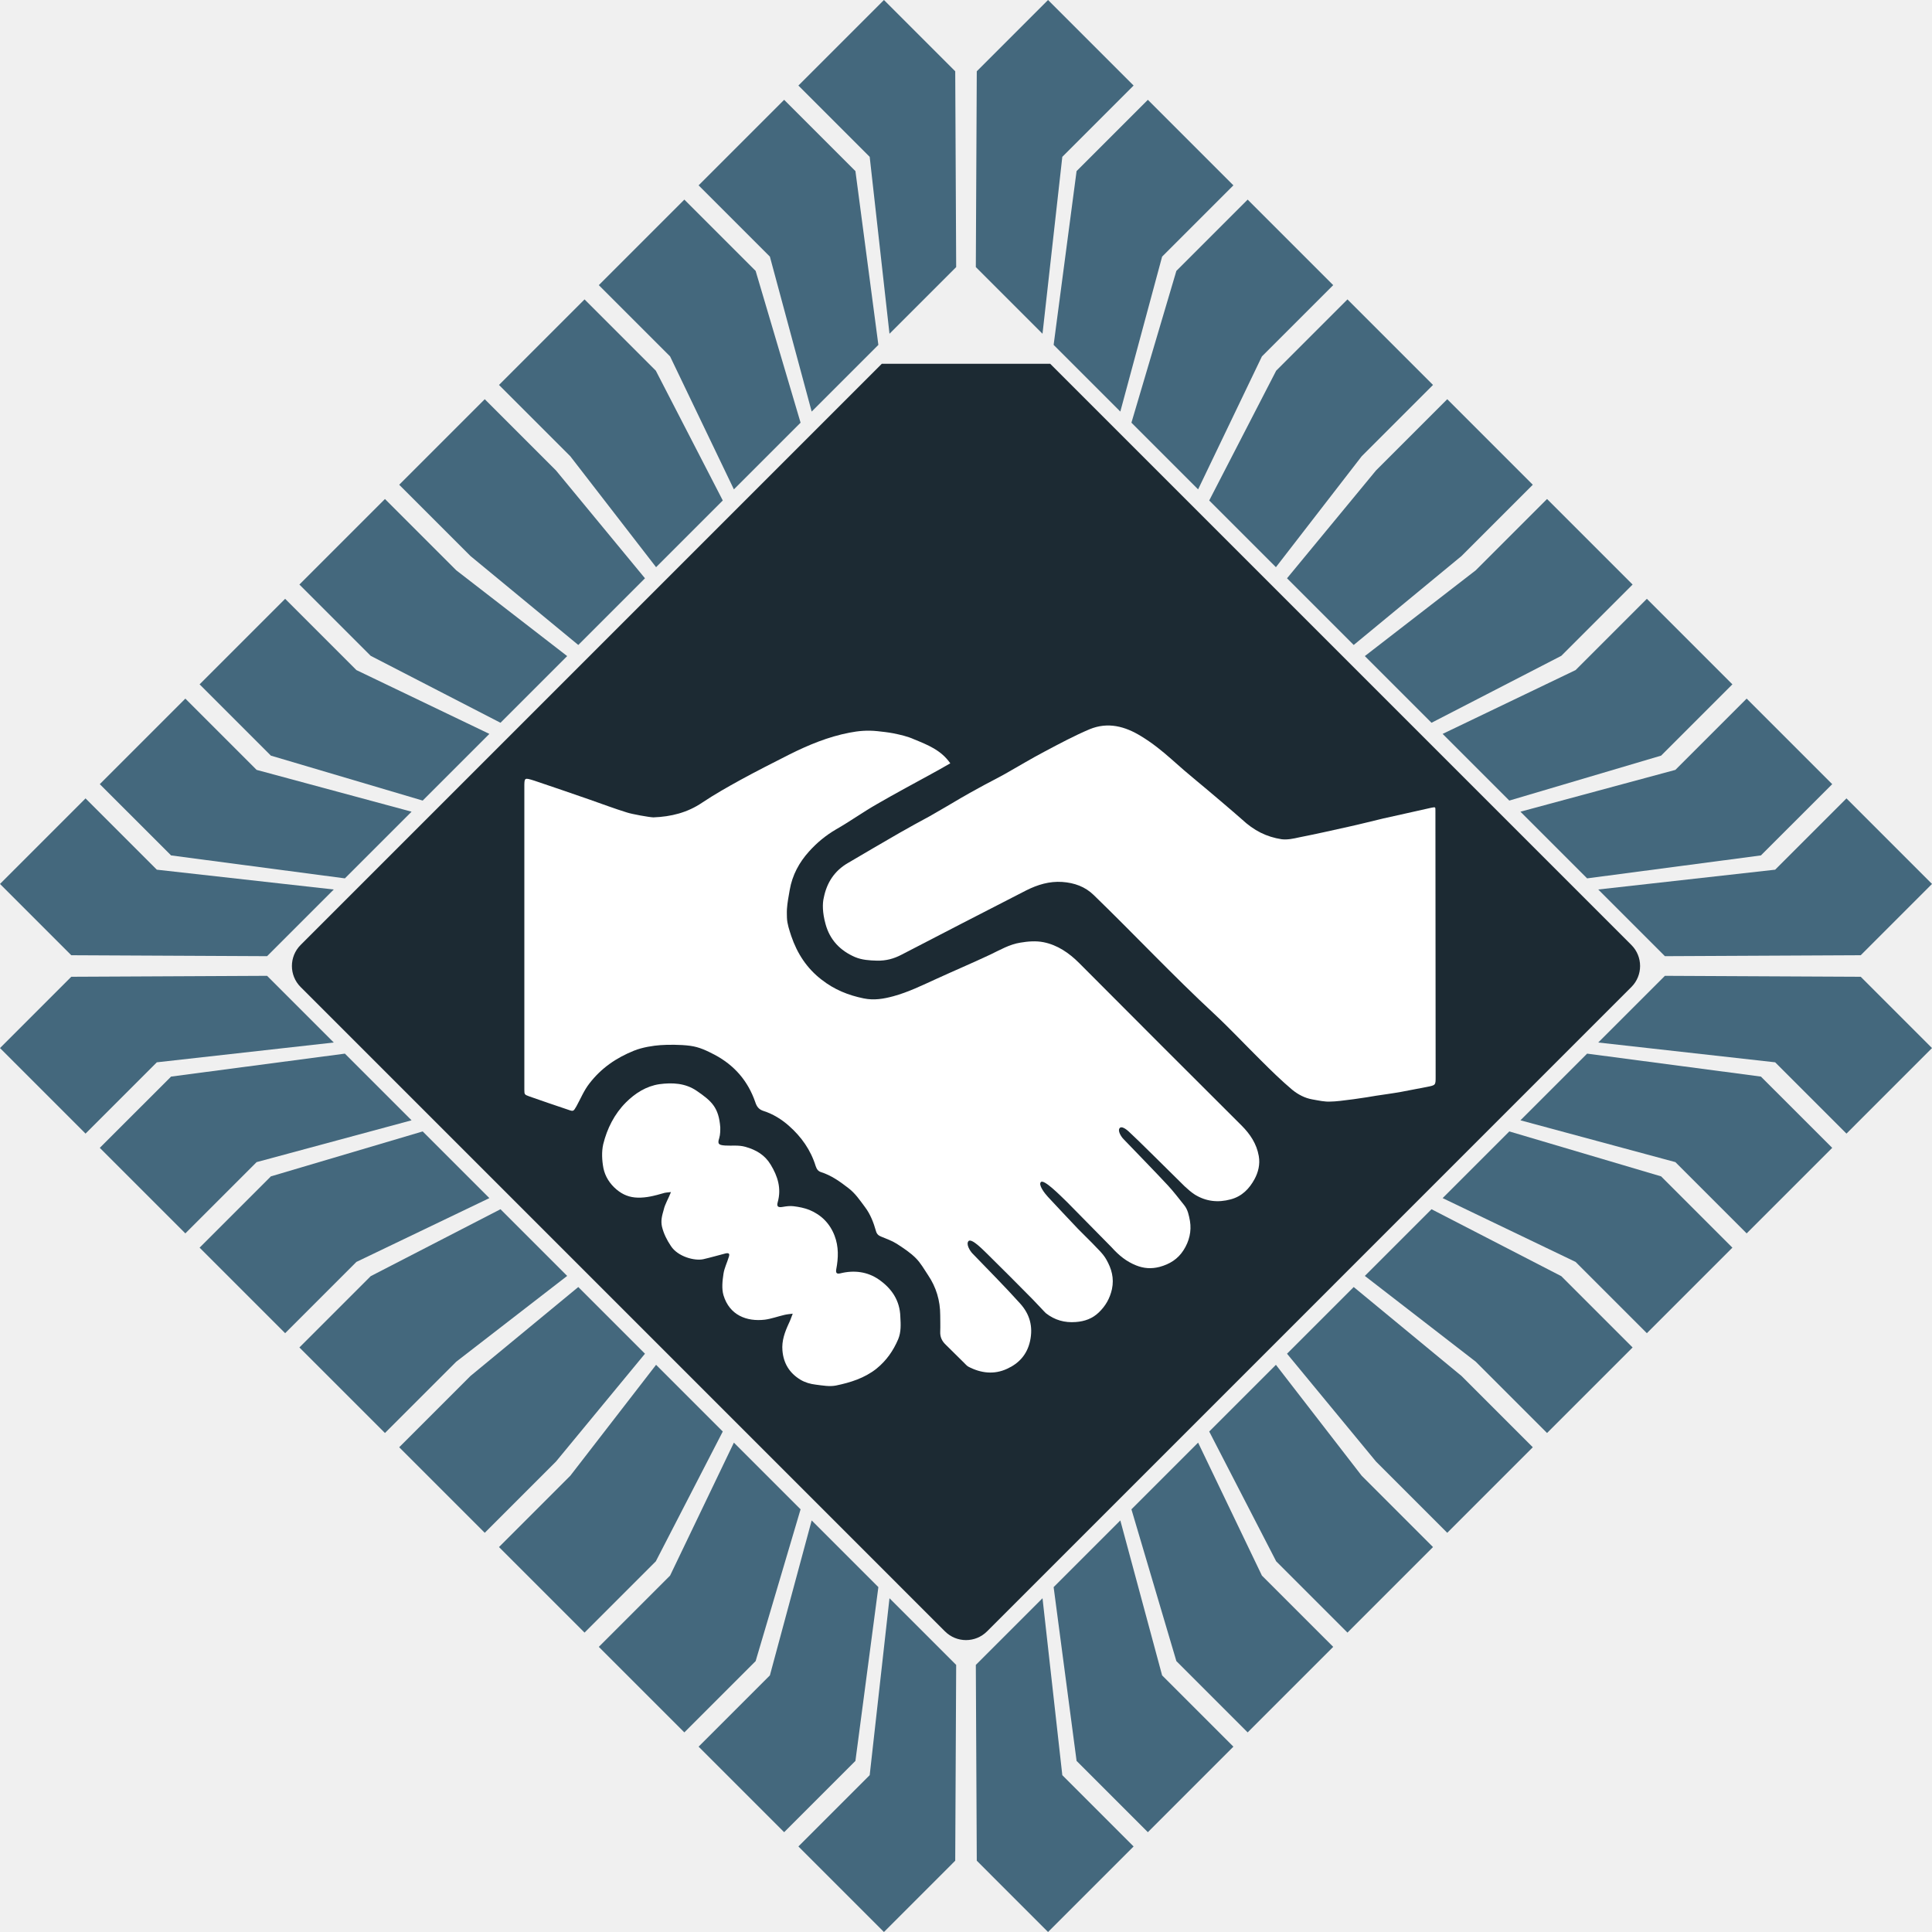
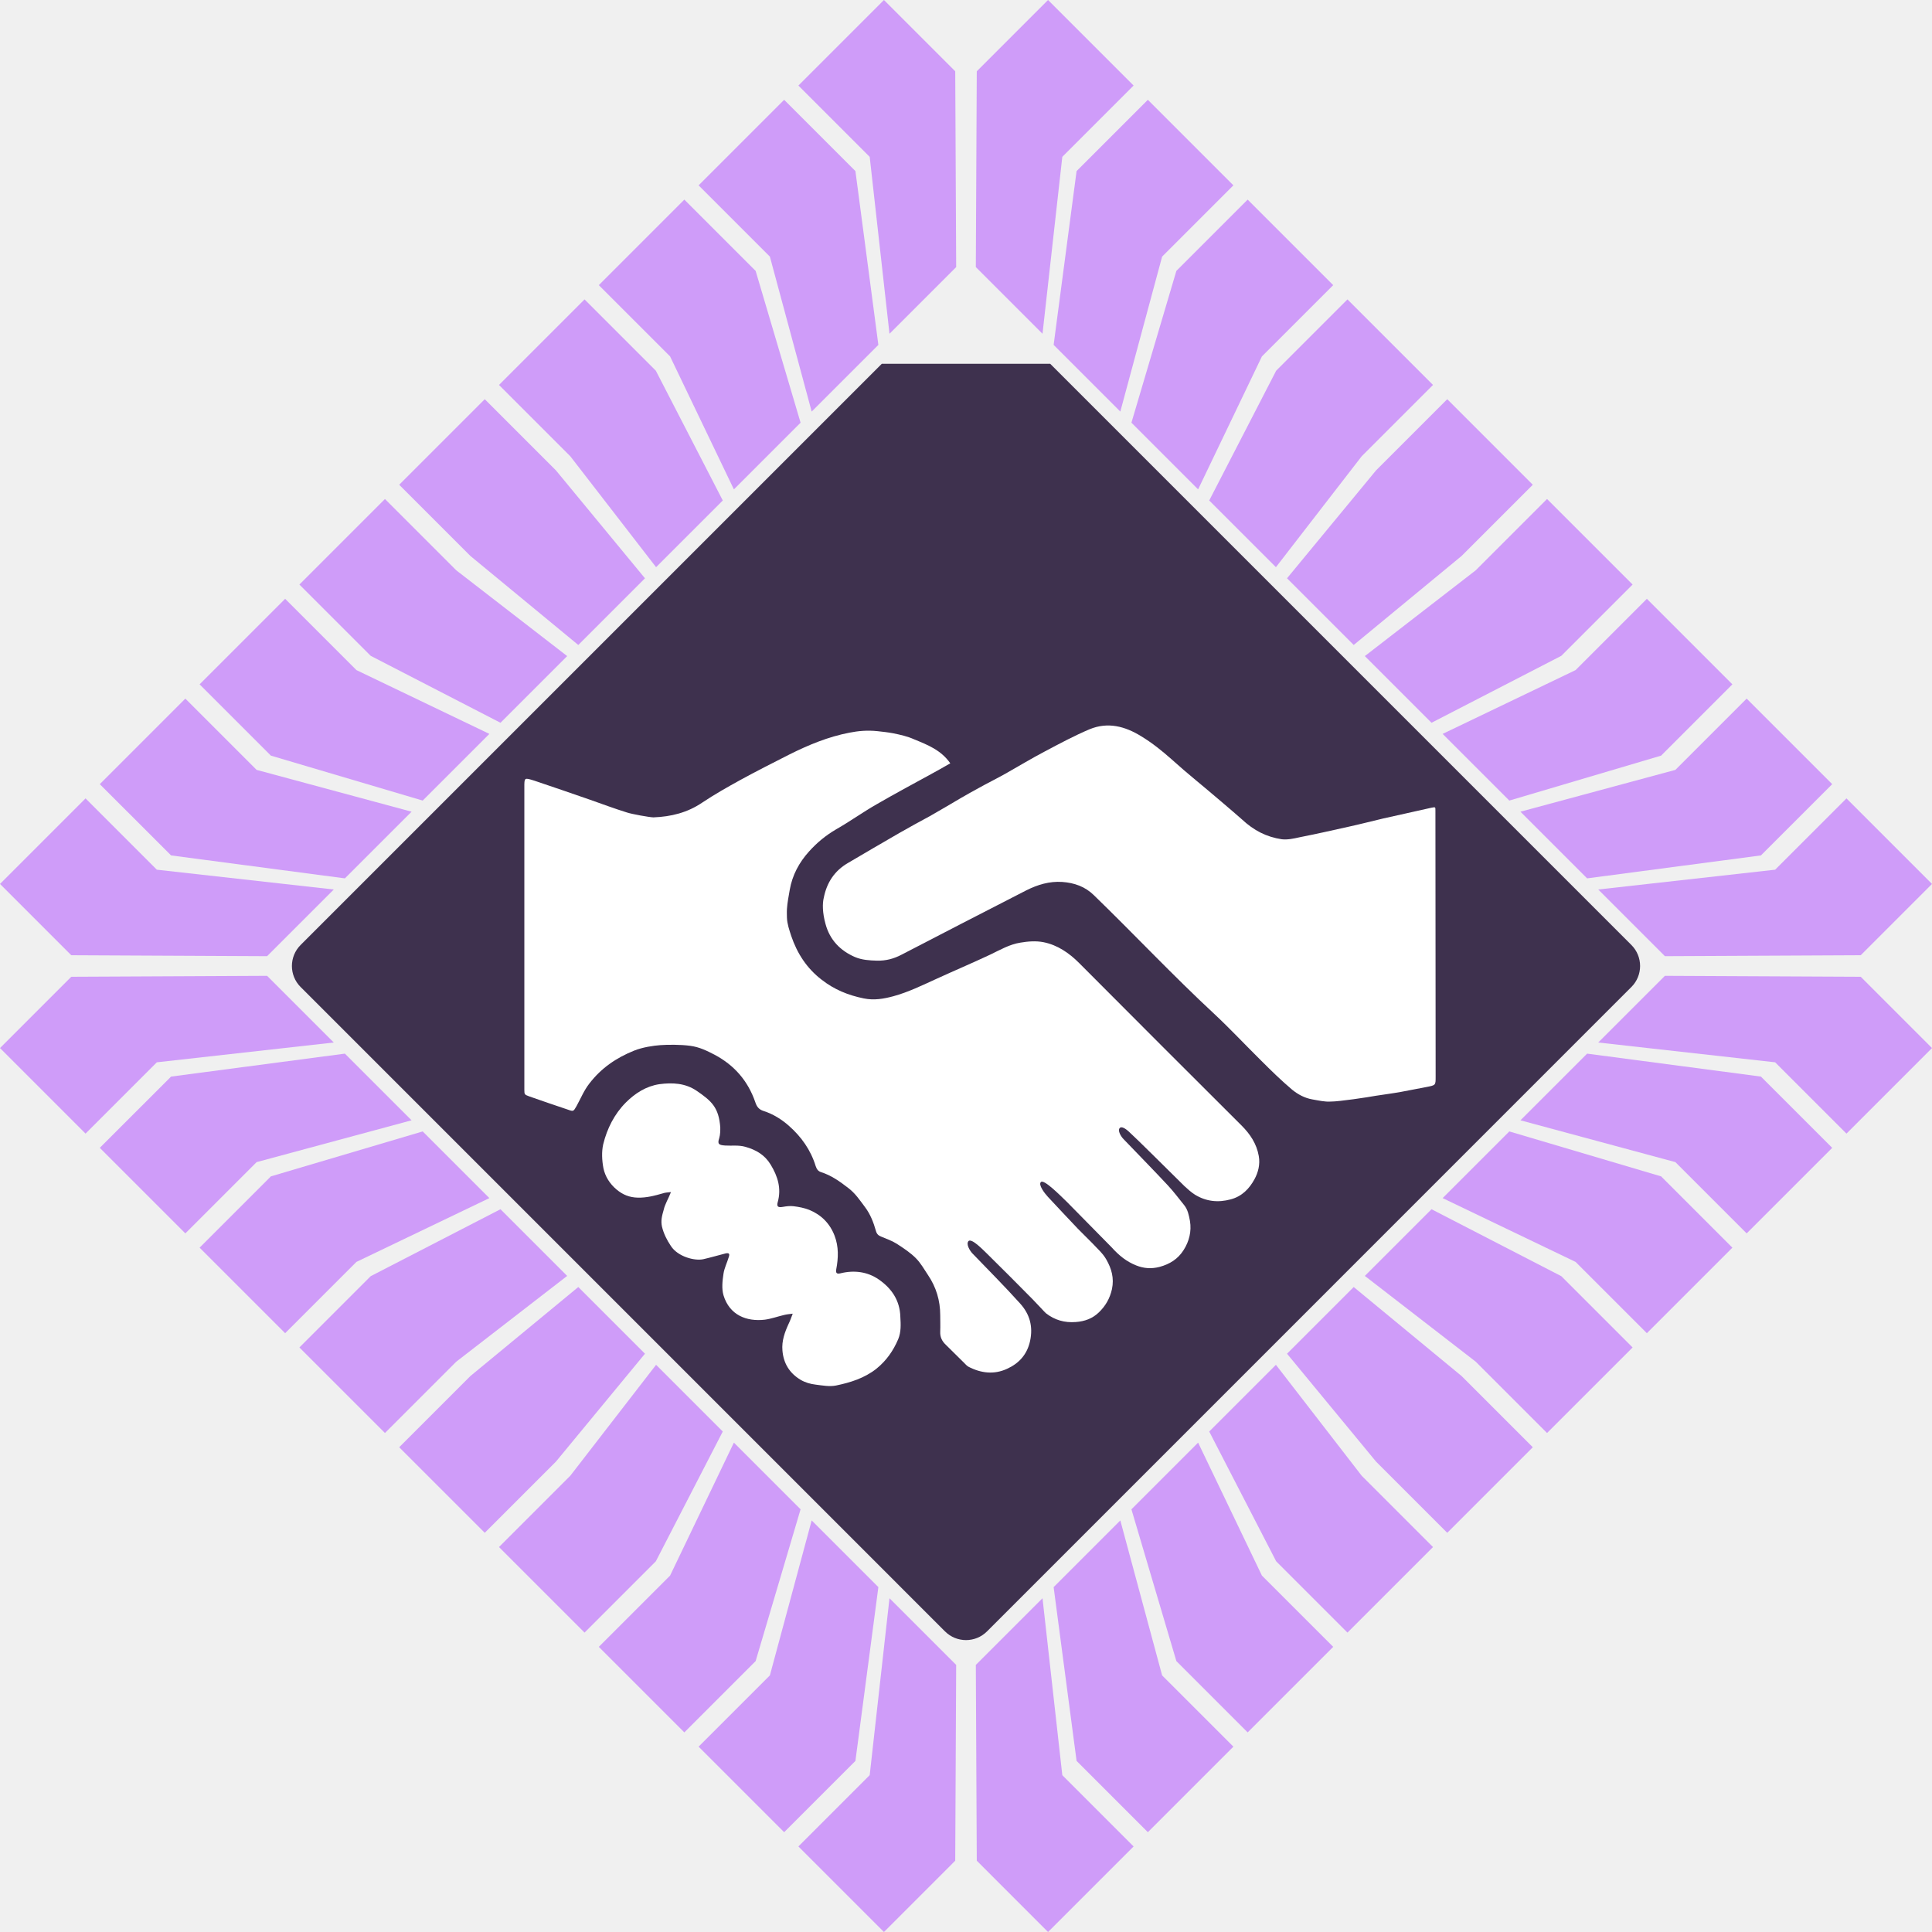
<svg xmlns="http://www.w3.org/2000/svg" version="1.1" x="0px" y="0px" viewBox="0 0 566.929 566.929" enable-background="new 0 0 566.929 566.929" xml:space="preserve">
  <g id="Outer_Square">
    <g id="Bottom_Right">
-       <polyline fill="#44687D" points="488.554,286.348 546.013,286.625 566.929,307.546 541.83,332.647 520.908,311.726     468.986,305.916 488.554,286.348   " />
-       <polyline fill="#44687D" points="465.726,309.179 516.725,315.912 537.646,336.829 512.542,361.93 491.624,341.013     446.158,328.744 465.726,309.179   " />
-       <polyline fill="#44687D" points="442.896,332.007 487.441,345.197 508.359,366.114 483.257,391.214 462.341,370.297     423.326,351.575 442.896,332.007   " />
-       <polyline fill="#44687D" points="420.067,354.838 458.153,374.481 479.074,395.402 453.97,420.502 433.052,399.585     400.499,374.408 420.067,354.838   " />
-       <polyline fill="#44687D" points="397.236,377.666 428.869,403.768 449.786,424.685 424.685,449.786 403.769,428.869     377.666,397.235 397.236,377.666   " />
-       <polyline fill="#44687D" points="374.408,400.494 399.585,433.052 420.503,453.973 395.403,479.074 374.482,458.153     354.835,420.067 374.408,400.494   " />
-       <polyline fill="#44687D" points="351.575,423.326 370.298,462.34 391.218,483.257 366.113,508.358 345.197,487.441     332.007,442.895 351.575,423.326   " />
-       <polyline fill="#44687D" points="328.749,446.158 341.013,491.623 361.931,512.54 336.829,537.641 315.913,516.724     309.179,465.726 328.749,446.158   " />
-       <polyline fill="#44687D" points="305.917,468.989 311.726,520.908 332.646,541.829 307.542,566.929 286.627,546.008     286.349,488.554 305.917,468.989   " />
+       <polyline fill="#cf9cf9" points="488.554,286.348 546.013,286.625 566.929,307.546 541.83,332.647 520.908,311.726     468.986,305.916 488.554,286.348   " />
+       <polyline fill="#cf9cf9" points="465.726,309.179 516.725,315.912 537.646,336.829 512.542,361.93 491.624,341.013     446.158,328.744 465.726,309.179   " />
+       <polyline fill="#cf9cf9" points="442.896,332.007 487.441,345.197 508.359,366.114 483.257,391.214 462.341,370.297     423.326,351.575 442.896,332.007   " />
+       <polyline fill="#cf9cf9" points="420.067,354.838 458.153,374.481 479.074,395.402 453.97,420.502 433.052,399.585     400.499,374.408 420.067,354.838   " />
+       <polyline fill="#cf9cf9" points="397.236,377.666 428.869,403.768 449.786,424.685 424.685,449.786 403.769,428.869     377.666,397.235 397.236,377.666   " />
+       <polyline fill="#cf9cf9" points="374.408,400.494 399.585,433.052 420.503,453.973 395.403,479.074 374.482,458.153     354.835,420.067 374.408,400.494   " />
+       <polyline fill="#cf9cf9" points="351.575,423.326 370.298,462.34 391.218,483.257 366.113,508.358 345.197,487.441     332.007,442.895 351.575,423.326   " />
+       <polyline fill="#cf9cf9" points="328.749,446.158 341.013,491.623 361.931,512.54 336.829,537.641 315.913,516.724     309.179,465.726 328.749,446.158   " />
+       <polyline fill="#cf9cf9" points="305.917,468.989 311.726,520.908 332.646,541.829 307.542,566.929 286.627,546.008     286.349,488.554 305.917,468.989   " />
    </g>
    <g id="Top_Right">
-       <polyline fill="#44687D" points="488.554,280.581 546.012,280.304 566.929,259.383 541.828,234.282 520.908,255.203     468.986,261.013 488.554,280.581   " />
-       <polyline fill="#44687D" points="465.726,257.75 516.725,251.017 537.646,230.1 512.541,204.999 491.624,225.916 446.157,238.185     465.726,257.75   " />
-       <polyline fill="#44687D" points="442.895,234.922 487.441,221.733 508.358,200.816 483.257,175.715 462.341,196.632     423.326,215.354 442.895,234.922   " />
-       <polyline fill="#44687D" points="420.067,212.091 458.153,192.448 479.074,171.527 453.969,146.427 433.052,167.344     400.498,192.522 420.067,212.091   " />
-       <polyline fill="#44687D" points="397.235,189.263 428.869,163.161 449.786,142.244 424.685,117.144 403.768,138.061     377.666,169.694 397.235,189.263   " />
-       <polyline fill="#44687D" points="374.408,166.435 399.585,133.877 420.502,112.956 395.403,87.856 374.482,108.776     354.834,146.862 374.408,166.435   " />
-       <polyline fill="#44687D" points="351.575,143.604 370.298,104.589 391.218,83.672 366.113,58.571 345.197,79.488 332.007,124.034     351.575,143.604   " />
-       <polyline fill="#44687D" points="328.749,120.772 341.013,75.306 361.93,54.389 336.829,29.288 315.912,50.205 309.179,101.203     328.749,120.772   " />
-       <polyline fill="#44687D" points="305.916,97.94 311.725,46.022 332.646,25.101 307.542,0 286.626,20.921 286.348,78.375     305.916,97.94   " />
+       <polyline fill="#cf9cf9" points="488.554,280.581 546.012,280.304 566.929,259.383 541.828,234.282 520.908,255.203     468.986,261.013 488.554,280.581   " />
+       <polyline fill="#cf9cf9" points="465.726,257.75 516.725,251.017 537.646,230.1 512.541,204.999 491.624,225.916 446.157,238.185     465.726,257.75   " />
+       <polyline fill="#cf9cf9" points="442.895,234.922 487.441,221.733 508.358,200.816 483.257,175.715 462.341,196.632     423.326,215.354 442.895,234.922   " />
+       <polyline fill="#cf9cf9" points="420.067,212.091 458.153,192.448 479.074,171.527 453.969,146.427 433.052,167.344     400.498,192.522 420.067,212.091   " />
+       <polyline fill="#cf9cf9" points="397.235,189.263 428.869,163.161 449.786,142.244 424.685,117.144 403.768,138.061     377.666,169.694 397.235,189.263   " />
+       <polyline fill="#cf9cf9" points="374.408,166.435 399.585,133.877 420.502,112.956 395.403,87.856 374.482,108.776     354.834,146.862 374.408,166.435   " />
+       <polyline fill="#cf9cf9" points="351.575,143.604 370.298,104.589 391.218,83.672 366.113,58.571 345.197,79.488 332.007,124.034     351.575,143.604   " />
+       <polyline fill="#cf9cf9" points="328.749,120.772 341.013,75.306 361.93,54.389 336.829,29.288 315.912,50.205 309.179,101.203     328.749,120.772   " />
+       <polyline fill="#cf9cf9" points="305.916,97.94 311.725,46.022 332.646,25.101 307.542,0 286.626,20.921 286.348,78.375     305.916,97.94   " />
    </g>
    <g id="Bottom_Left">
-       <polyline fill="#44687D" points="78.376,286.348 20.917,286.625 0,307.546 25.1,332.647 46.022,311.726 97.944,305.916     78.376,286.348   " />
-       <polyline fill="#44687D" points="101.204,309.179 50.205,315.912 29.284,336.829 54.387,361.93 75.305,341.013 120.772,328.744     101.204,309.179   " />
-       <polyline fill="#44687D" points="124.034,332.007 79.489,345.197 58.571,366.114 83.672,391.214 104.588,370.297 143.604,351.575     124.034,332.007   " />
-       <polyline fill="#44687D" points="146.863,354.838 108.777,374.481 87.856,395.402 112.96,420.502 133.878,399.585 166.43,374.408     146.863,354.838   " />
-       <polyline fill="#44687D" points="169.694,377.666 138.06,403.768 117.143,424.685 142.245,449.786 163.161,428.869     189.263,397.235 169.694,377.666   " />
-       <polyline fill="#44687D" points="192.521,400.494 167.344,433.052 146.426,453.973 171.527,479.074 192.448,458.153     212.094,420.067 192.521,400.494   " />
-       <polyline fill="#44687D" points="215.354,423.326 196.631,462.34 175.712,483.257 200.816,508.358 221.733,487.441     234.923,442.895 215.354,423.326   " />
-       <polyline fill="#44687D" points="238.18,446.158 225.917,491.623 204.999,512.54 230.1,537.641 251.016,516.724 257.751,465.726     238.18,446.158   " />
-       <polyline fill="#44687D" points="261.012,468.989 255.204,520.908 234.284,541.829 259.387,566.929 280.303,546.008     280.581,488.554 261.012,468.989   " />
+       <polyline fill="#cf9cf9" points="78.376,286.348 20.917,286.625 0,307.546 25.1,332.647 46.022,311.726 97.944,305.916     78.376,286.348   " />
+       <polyline fill="#cf9cf9" points="101.204,309.179 50.205,315.912 29.284,336.829 54.387,361.93 75.305,341.013 120.772,328.744     101.204,309.179   " />
+       <polyline fill="#cf9cf9" points="124.034,332.007 79.489,345.197 58.571,366.114 83.672,391.214 104.588,370.297 143.604,351.575     124.034,332.007   " />
+       <polyline fill="#cf9cf9" points="146.863,354.838 108.777,374.481 87.856,395.402 112.96,420.502 133.878,399.585 166.43,374.408     146.863,354.838   " />
+       <polyline fill="#cf9cf9" points="169.694,377.666 138.06,403.768 117.143,424.685 142.245,449.786 163.161,428.869     189.263,397.235 169.694,377.666   " />
+       <polyline fill="#cf9cf9" points="192.521,400.494 167.344,433.052 146.426,453.973 171.527,479.074 192.448,458.153     212.094,420.067 192.521,400.494   " />
+       <polyline fill="#cf9cf9" points="215.354,423.326 196.631,462.34 175.712,483.257 200.816,508.358 221.733,487.441     234.923,442.895 215.354,423.326   " />
+       <polyline fill="#cf9cf9" points="238.18,446.158 225.917,491.623 204.999,512.54 230.1,537.641 251.016,516.724 257.751,465.726     238.18,446.158   " />
+       <polyline fill="#cf9cf9" points="261.012,468.989 255.204,520.908 234.284,541.829 259.387,566.929 280.303,546.008     280.581,488.554 261.012,468.989   " />
    </g>
    <g id="Top_Left">
-       <polyline fill="#44687D" points="78.375,280.581 20.917,280.304 0,259.383 25.101,234.282 46.022,255.203 97.944,261.013     78.375,280.581   " />
-       <polyline fill="#44687D" points="101.203,257.75 50.205,251.017 29.284,230.1 54.388,204.999 75.305,225.916 120.773,238.185     101.203,257.75   " />
-       <polyline fill="#44687D" points="124.034,234.922 79.488,221.733 58.571,200.816 83.672,175.715 104.588,196.632 143.604,215.354     124.034,234.922   " />
-       <polyline fill="#44687D" points="146.863,212.091 108.777,192.448 87.856,171.527 112.96,146.427 133.877,167.344     166.431,192.522 146.863,212.091   " />
-       <polyline fill="#44687D" points="169.694,189.263 138.06,163.161 117.143,142.244 142.244,117.144 163.161,138.061     189.263,169.694 169.694,189.263   " />
-       <polyline fill="#44687D" points="192.521,166.435 167.344,133.877 146.427,112.956 171.527,87.856 192.448,108.776     212.095,146.862 192.521,166.435   " />
-       <polyline fill="#44687D" points="215.354,143.604 196.631,104.589 175.712,83.672 200.816,58.571 221.733,79.488 234.923,124.034     215.354,143.604   " />
-       <polyline fill="#44687D" points="238.18,120.772 225.916,75.306 204.999,54.389 230.1,29.288 251.017,50.205 257.75,101.203     238.18,120.772   " />
-       <polyline fill="#44687D" points="261.013,97.94 255.204,46.022 234.283,25.101 259.387,0 280.304,20.921 280.581,78.375     261.013,97.94   " />
+       <polyline fill="#cf9cf9" points="78.375,280.581 20.917,280.304 0,259.383 25.101,234.282 46.022,255.203 97.944,261.013     78.375,280.581   " />
+       <polyline fill="#cf9cf9" points="101.203,257.75 50.205,251.017 29.284,230.1 54.388,204.999 75.305,225.916 120.773,238.185     101.203,257.75   " />
+       <polyline fill="#cf9cf9" points="124.034,234.922 79.488,221.733 58.571,200.816 83.672,175.715 104.588,196.632 143.604,215.354     124.034,234.922   " />
+       <polyline fill="#cf9cf9" points="146.863,212.091 108.777,192.448 87.856,171.527 112.96,146.427 133.877,167.344     166.431,192.522 146.863,212.091   " />
+       <polyline fill="#cf9cf9" points="169.694,189.263 138.06,163.161 117.143,142.244 142.244,117.144 163.161,138.061     189.263,169.694 169.694,189.263   " />
+       <polyline fill="#cf9cf9" points="192.521,166.435 167.344,133.877 146.427,112.956 171.527,87.856 192.448,108.776     212.095,146.862 192.521,166.435   " />
+       <polyline fill="#cf9cf9" points="215.354,143.604 196.631,104.589 175.712,83.672 200.816,58.571 221.733,79.488 234.923,124.034     215.354,143.604   " />
+       <polyline fill="#cf9cf9" points="238.18,120.772 225.916,75.306 204.999,54.389 230.1,29.288 251.017,50.205 257.75,101.203     238.18,120.772   " />
+       <polyline fill="#cf9cf9" points="261.013,97.94 255.204,46.022 234.283,25.101 259.387,0 280.304,20.921 280.581,78.375     261.013,97.94   " />
    </g>
  </g>
  <g id="Inner_Square">
-     <path id="Core_1_" fill="#1C2A33" d="M283.467,481.272c-2.231,0-4.464-0.854-6.168-2.554L88.212,289.628   c-3.405-3.401-3.405-8.926,0-12.331l170.551-170.551h49.403l170.551,170.551c3.405,3.405,3.405,8.93,0,12.331l-189.084,189.09   C287.93,480.418,285.7,481.272,283.467,481.272" />
+     <path id="Core_1_" fill="#3E314E" d="M283.467,481.272c-2.231,0-4.464-0.854-6.168-2.554L88.212,289.628   c-3.405-3.401-3.405-8.926,0-12.331l170.551-170.551h49.403l170.551,170.551c3.405,3.405,3.405,8.93,0,12.331l-189.084,189.09   C287.93,480.418,285.7,481.272,283.467,481.272" />
    <path id="Left_Hand_00000086682836781854923280000016866643374877614214_" fill="#FFFFFF" d="M326.159,365.975   c2.246,2.495,4.405,4.215,7.235,5.349c2.202,0.881,4.403,1.069,6.857,0.441c3.02-0.817,5.411-2.33,7.047-4.909   c0.817-1.259,1.445-2.707,1.761-4.153c0.315-1.384,0.377-2.895,0.127-4.406c-0.316-1.698-0.631-3.335-1.699-4.656   c-1.573-1.952-3.083-3.967-4.779-5.791c-4.278-4.595-8.683-9.062-13.023-13.595c-0.631-0.629-1.934-2.549-1.019-3.337   c0.886-0.588,2.72,1.267,2.972,1.518c1.447,1.259,11.51,11.261,15.975,15.666c0.943,0.882,1.951,1.763,3.021,2.456   c3.271,2.012,6.793,2.391,10.505,1.385c3.334-0.883,5.474-3.148,6.982-5.917c1.069-1.948,1.699-4.341,1.257-6.798   c-0.628-3.585-2.516-6.417-5.03-8.936c-15.916-15.859-31.831-31.782-47.685-47.704c-2.958-2.958-6.355-5.288-10.441-6.105   c-2.203-0.44-4.594-0.251-6.794,0.126c-3.208,0.503-5.979,2.143-8.872,3.525c-5.22,2.454-10.568,4.721-15.79,7.112   c-4.15,1.888-8.239,3.9-12.643,5.098c-2.831,0.755-5.597,1.257-8.68,0.629c-4.592-0.944-8.619-2.581-12.33-5.476   c-4.341-3.336-7.171-7.677-8.932-12.839c-0.566-1.761-1.195-3.524-1.258-5.351c0-0.501-0.063-1.572,0-2.578   c0.126-1.888,0.502-3.776,0.817-5.602c0.754-4.343,2.768-8.057,5.662-11.268c2.326-2.581,4.906-4.72,7.925-6.483   c4.089-2.327,7.926-5.097,12.015-7.425c5.222-3.02,10.505-5.854,15.79-8.747c1.887-1.008,3.711-2.079,5.723-3.212   c-2.704-3.9-6.7-5.438-10.629-7.049c-1.95-0.881-3.962-1.316-6.103-1.762c-1.6-0.299-3.103-0.461-4.654-0.629   c-3.02-0.315-5.6-0.064-8.179,0.439c-6.228,1.195-12.014,3.587-17.676,6.419c-4.843,2.455-9.688,4.909-14.405,7.49   c-3.775,2.077-7.549,4.216-11.134,6.608c-4.342,2.958-9.185,4.153-14.343,4.342c-1.213-0.037-6.291-0.943-7.8-1.446   c-3.648-1.133-7.172-2.454-10.757-3.714c-5.472-1.89-10.882-3.777-16.355-5.602c-3.018-0.943-2.956-0.963-2.956,2.077   c0,29.141,0,88.163,0,88.615c0,1.454,0.093,1.423,1.447,1.948c3.775,1.322,7.612,2.644,11.386,3.903   c1.574,0.566,1.574,0.504,2.453-1.007c1.259-2.266,2.202-4.656,3.838-6.734c3.459-4.469,7.784-7.443,13.021-9.566   c2.551-1.034,5.765-1.493,7.737-1.635c2.181-0.156,5.87-0.193,8.744,0.188c2.792,0.37,4.907,1.446,7.234,2.642   c5.787,3.084,9.751,7.678,11.89,13.847c0.441,1.384,1.07,2.203,2.453,2.643c2.768,0.881,5.285,2.453,7.423,4.342   c3.648,3.21,6.417,7.112,7.864,11.832c0.314,0.945,0.754,1.512,1.572,1.764c2.957,0.943,5.473,2.705,7.989,4.656   c2.076,1.574,3.398,3.586,4.907,5.601c1.573,2.077,2.517,4.531,3.207,6.985c0.253,0.944,0.756,1.385,1.574,1.699   c1.51,0.629,3.144,1.197,4.529,2.077c1.95,1.26,3.963,2.581,5.6,4.218c1.445,1.446,2.452,3.272,3.586,4.971   c2.388,3.525,3.583,7.49,3.583,11.769c0,1.639,0.064,3.211,0,4.847c-0.063,1.574,0.503,2.77,1.636,3.84   c1.825,1.761,3.587,3.587,5.411,5.349c0.377,0.377,0.755,0.817,1.194,1.07c3.712,1.95,7.613,2.391,11.387,0.629   c3.459-1.575,5.851-4.154,6.731-8.121c0.943-4.343-0.127-7.929-2.892-11.013c-4.529-5.034-9.374-9.881-14.091-14.79   c-0.63-0.691-1.918-2.666-1.049-3.582c1.006-0.772,4.131,2.512,5.452,3.771c4.467,4.406,8.934,8.873,13.336,13.342   c1.071,1.07,3.586,3.84,3.9,4.092c2.58,2.015,5.474,2.832,8.743,2.581c2.642-0.189,4.909-1.009,6.796-2.833   c1.947-1.888,3.208-4.029,3.834-6.797c0.692-3.272-0.124-6.041-1.633-8.685c-1.007-1.825-2.707-3.273-4.151-4.846   c-1.388-1.448-2.832-2.77-4.217-4.219c-2.955-3.145-5.913-6.228-8.808-9.376c-0.881-0.943-2.927-3.572-2.011-4.344   c0.94-0.792,5.534,3.841,7.609,5.854L326.159,365.975z" />
    <path id="Right_Hand" fill="#FFFFFF" d="M421.276,316.005c0,2.456,0,2.439-2.642,2.96c-2.516,0.44-5.031,1.006-7.549,1.446   c-2.453,0.442-4.904,0.755-7.36,1.133c-2.189,0.414-10.85,1.722-13.21,1.699c-1.76,0.127-3.585-0.316-5.41-0.629   c-2.202-0.377-4.213-1.448-5.912-2.832c-3.209-2.705-6.227-5.665-9.185-8.622c-4.594-4.531-8.996-9.254-13.713-13.657   c-12.143-11.264-23.467-23.349-35.357-34.866c-2.514-2.454-5.661-3.587-9.247-3.838c-3.773-0.253-7.233,0.817-10.506,2.454   c-6.794,3.46-31.2,16.048-36.61,18.88c-2.265,1.197-4.592,1.825-7.234,1.764c-2.202-0.062-4.404-0.189-6.48-1.07   c-4.341-1.888-7.36-5.036-8.618-9.693c-0.93-3.355-0.93-6.022-0.504-7.741c0.881-4.404,3.146-7.866,7.045-10.133   c5.032-2.959,10.064-5.916,15.098-8.812c2.955-1.699,5.975-3.336,8.994-4.973c3.02-1.698,6.039-3.523,9.061-5.286   c1.697-1.007,3.459-1.951,5.158-2.896c2.579-1.448,5.284-2.768,7.863-4.216c3.901-2.202,7.737-4.533,11.701-6.607   c4.277-2.266,8.618-4.596,13.083-6.483c5.347-2.201,10.381-0.88,15.162,2.078c3.208,1.95,6.103,4.281,8.87,6.733   c2.39,2.141,4.779,4.218,7.233,6.23c2.768,2.265,11.646,9.809,13.401,11.392c3.593,3.348,7.232,5.162,11.7,5.853   c1.768,0.193,3.459-0.188,5.159-0.566c4.78-0.943,9.56-2.012,14.342-3.083c3.459-0.755,6.855-1.637,10.317-2.456   c4.718-1.07,9.435-2.077,14.092-3.146c1.258-0.238,1.194-0.254,1.194,0.943C421.212,238.594,421.276,303.295,421.276,316.005z" />
    <path id="Fingers" fill="#FFFFFF" d="M211.36,330.815c0,0.802,0.031,2.047-0.317,3.19c-0.567,1.699-0.126,2.015,1.761,2.14   c1.95,0.126,3.9-0.189,5.912,0.377c3.145,0.882,5.724,2.393,7.423,5.224c2.077,3.398,3.208,6.986,2.077,11.014   c-0.377,1.321,0.126,1.636,1.51,1.386c1.07-0.188,2.14-0.316,3.146-0.188c1.572,0.188,3.146,0.501,4.592,1.067   c3.522,1.448,6.039,3.965,7.424,7.553c1.258,3.272,1.132,6.545,0.502,9.881c-0.189,1.071,0.126,1.449,1.195,1.195   c4.026-1.006,7.989-0.502,11.323,1.826c3.711,2.581,6.165,6.104,6.291,10.949c0.126,2.202,0.252,4.405-0.628,6.544   c-1.447,3.4-3.461,6.296-6.416,8.685c-3.523,2.77-7.612,4.029-11.828,4.91c-1.887,0.377-3.9,0-5.913-0.252   c-1.636-0.189-3.145-0.629-4.529-1.448c-3.208-1.95-4.97-4.782-5.285-8.559c-0.252-2.831,0.692-5.412,1.824-7.867   c0.441-0.879,0.755-1.823,1.196-2.956c-1.006,0.125-1.762,0.188-2.516,0.377c-1.888,0.44-3.774,1.134-5.662,1.385   c-5.347,0.629-10.379-1.321-12.142-7.174c-0.565-1.951-0.313-4.219,0-6.296c0.252-1.698,1.071-3.272,1.573-4.971   c0.315-0.944,0-1.195-0.943-1.006c-2.202,0.566-4.341,1.194-6.542,1.699c-2.579,0.566-7.486-0.755-9.499-3.841   c-1.196-1.762-2.139-3.648-2.642-5.726c-0.377-1.762,0-3.147,0.504-4.909c0.377-1.698,1.384-3.271,2.139-5.222   c-1.006,0.124-1.698,0.124-2.391,0.378c-2.392,0.69-4.78,1.321-7.36,1.257c-2.391-0.061-4.34-0.817-6.227-2.391   c-2.013-1.698-3.335-3.838-3.838-6.231c-0.44-2.328-0.566-4.845-0.064-7.049c1.133-4.595,3.272-8.873,6.668-12.273   c2.705-2.705,5.976-4.781,9.813-5.349c3.774-0.502,7.589-0.346,10.946,1.951C208.847,323.112,210.917,324.987,211.36,330.815" />
  </g>
</svg>
